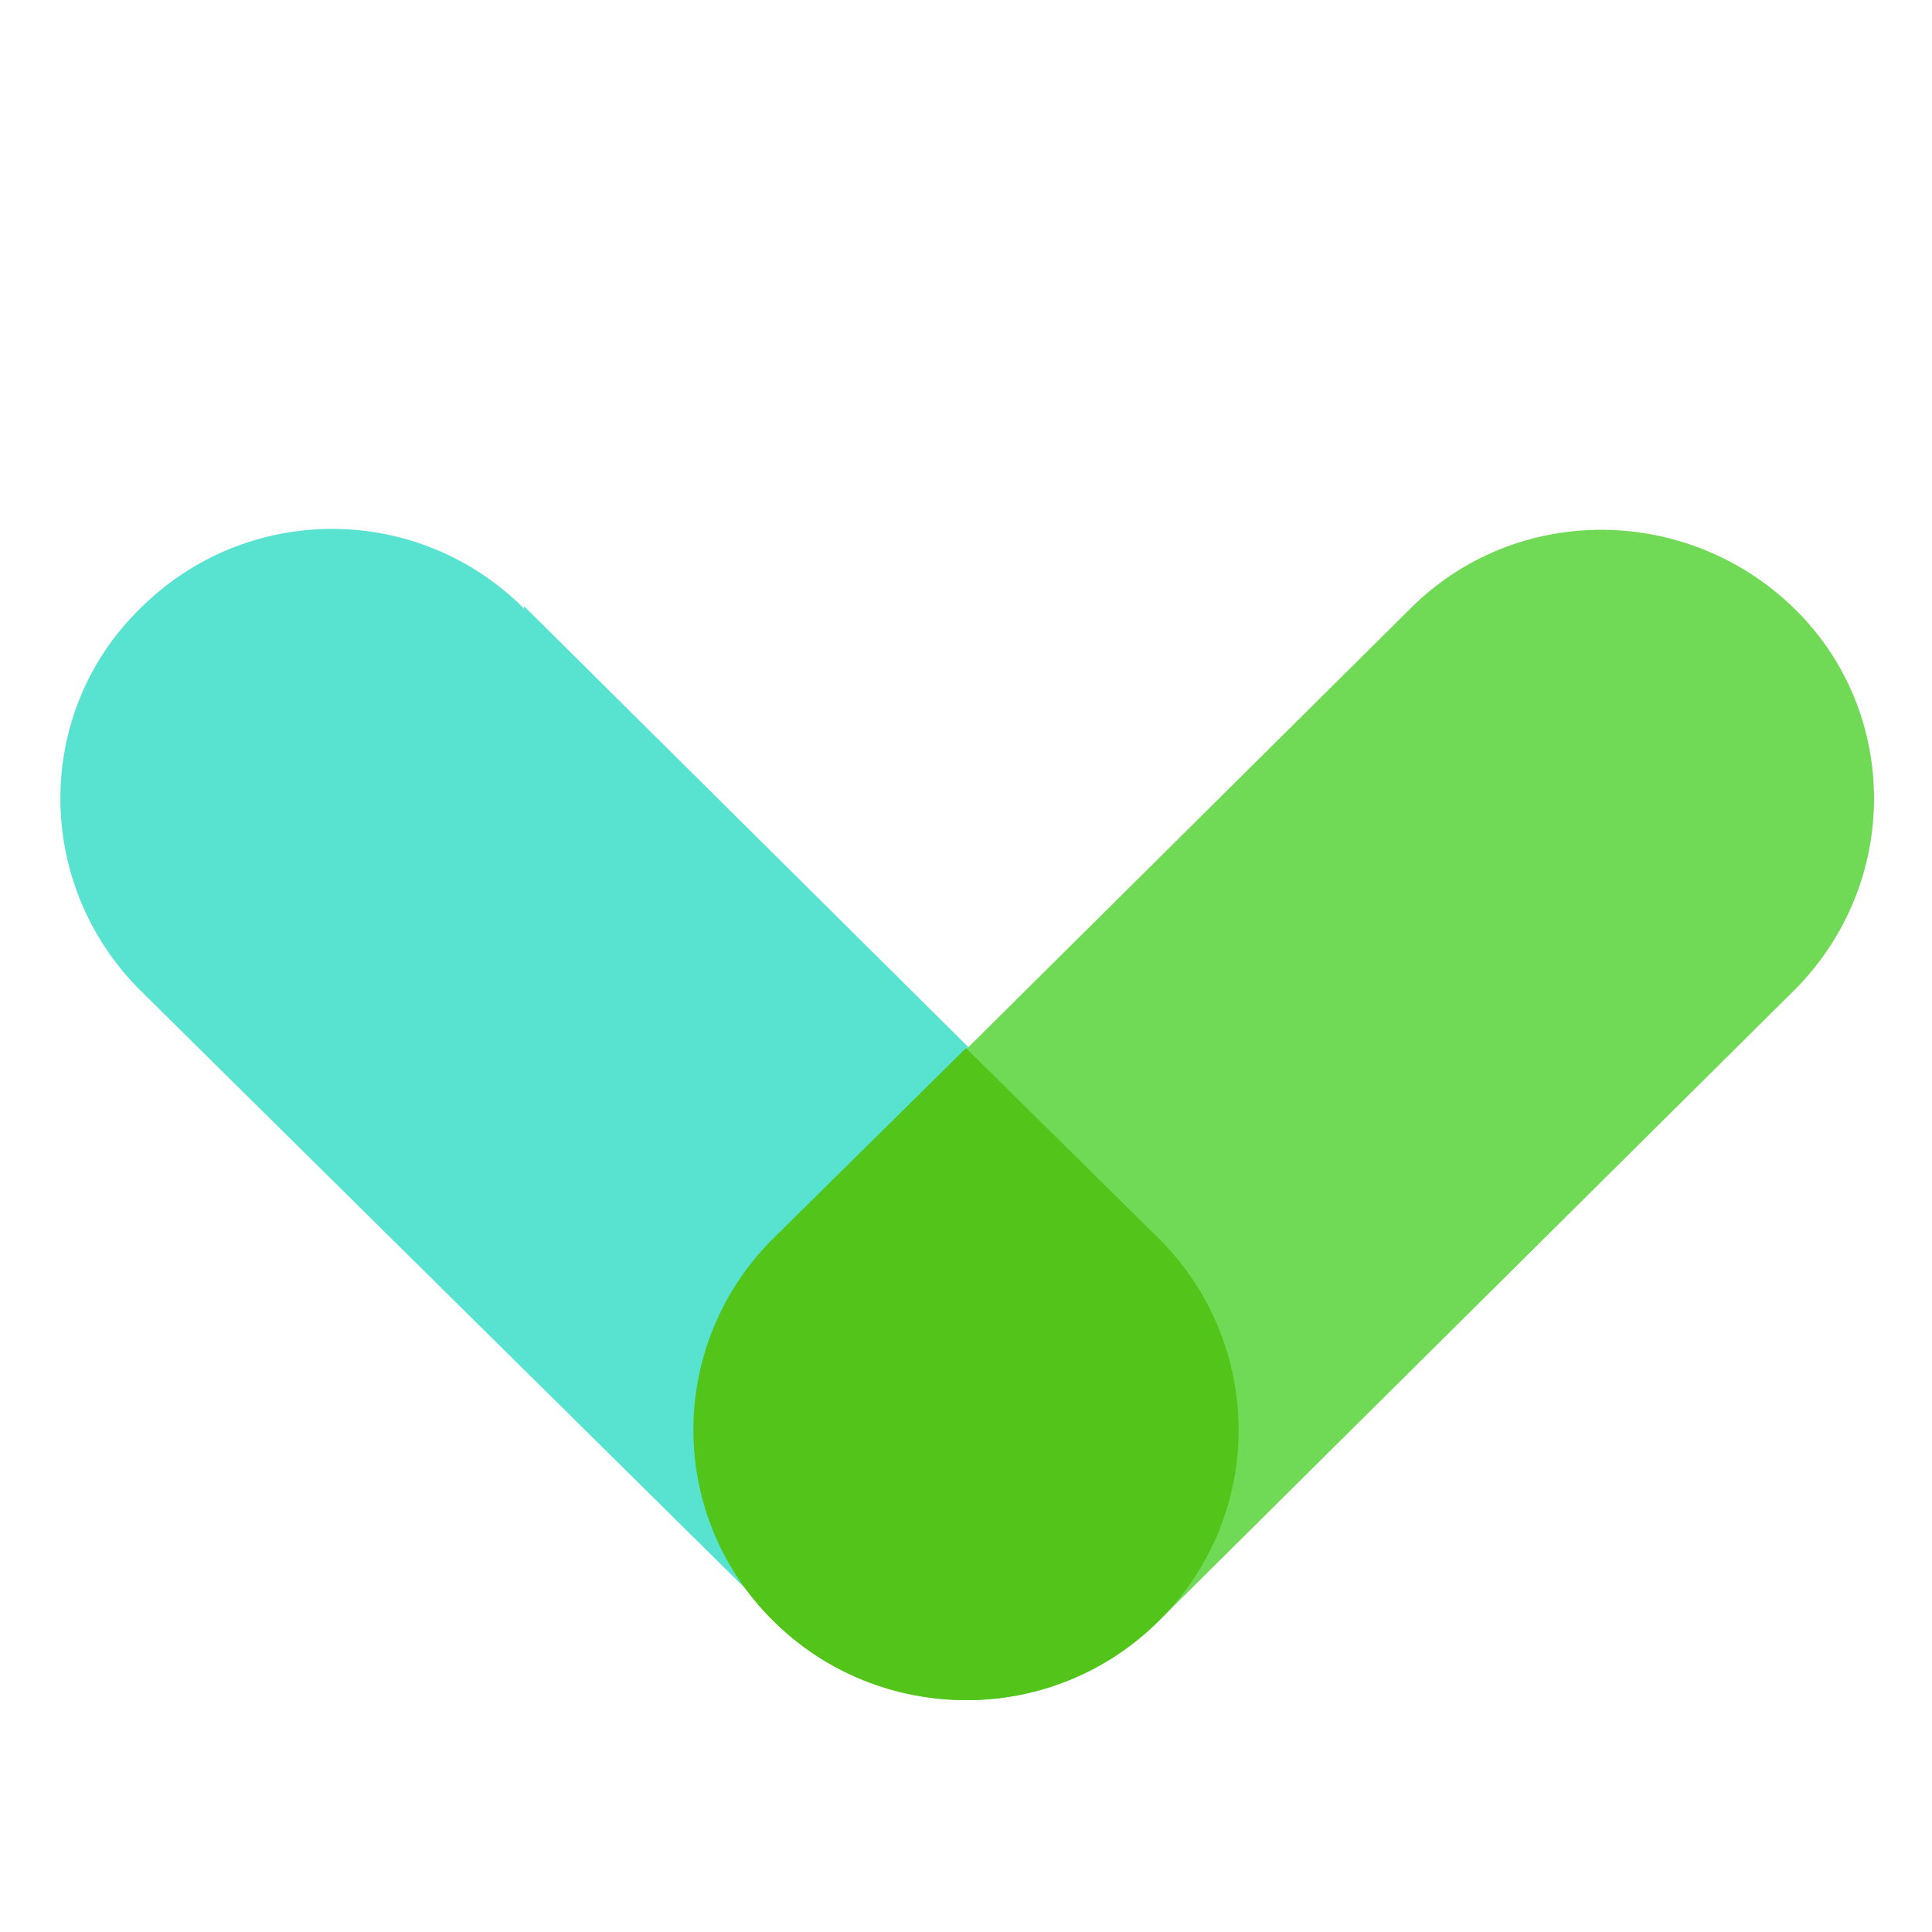
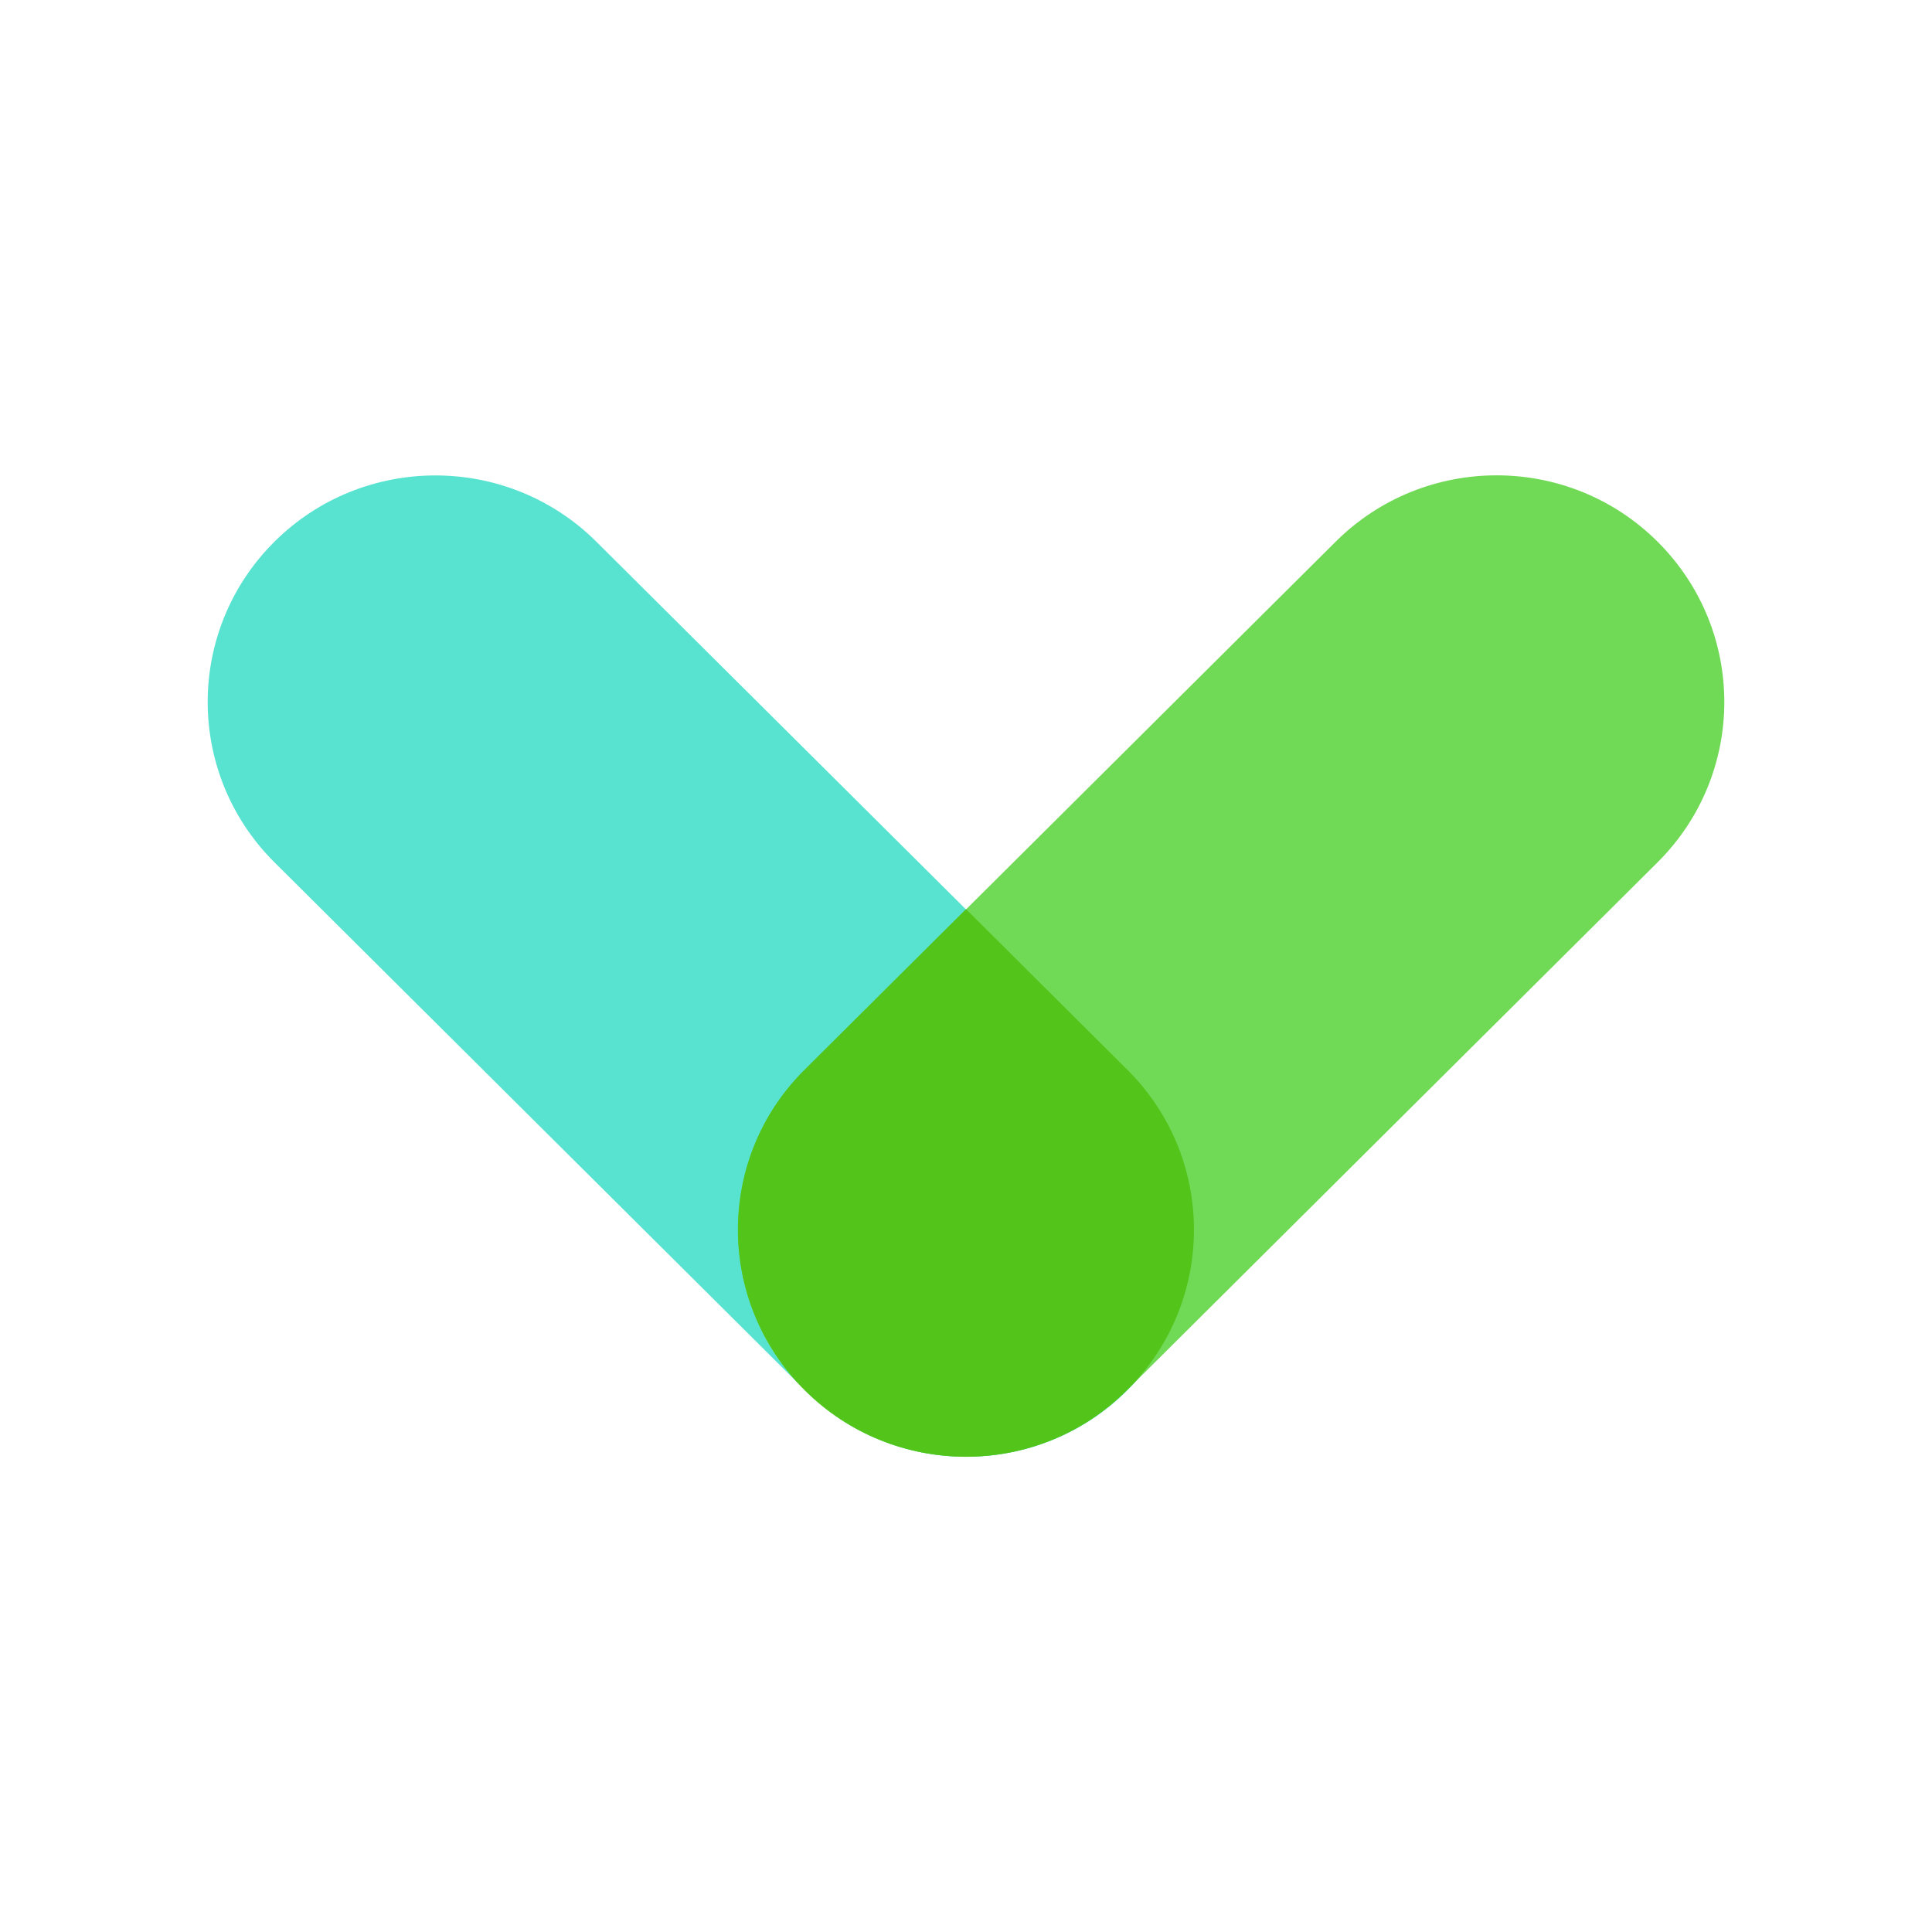
- <svg xmlns="http://www.w3.org/2000/svg" id="Layer_1" data-name="Layer 1" baseProfile="tiny" version="1.2" viewBox="0 0 80 80">
-   <path d="M21.7,25.1l26.3,26.1c4.4,4.4,4.4,11.5,0,15.8-4.4,4.4-11.5,4.4-15.9,0L5.8,41c-4.4-4.4-4.4-11.5,0-15.8,4.4-4.4,11.5-4.4,15.9,0Z" fill="#58e3d0" fill-rule="evenodd" stroke-width="0" />
-   <path d="M48,67.1l26.3-26.1c4.4-4.4,4.4-11.5,0-15.8s-11.5-4.4-15.9,0l-26.3,26.1c-4.4,4.4-4.4,11.5,0,15.8,4.4,4.4,11.5,4.4,15.9,0Z" fill="#70d955" fill-rule="evenodd" stroke-width="0" />
-   <path d="M40,70.4c2.9,0,5.8-1.1,8-3.3l.2-.2c4.2-4.4,4.1-11.3-.2-15.6l-8-7.9-8,7.9c-4.3,4.3-4.4,11.2-.2,15.6l.2.2c2.2,2.2,5.1,3.3,8,3.3h0Z" fill="#52c41a" fill-rule="evenodd" stroke-width="0" />
+ <svg xmlns="http://www.w3.org/2000/svg" baseProfile="tiny-ps" version="1.2" viewBox="0 0 1400 1400">
+   <path d="M432.2,392.6l384.7,382.7c64.4,64.2,64.4,168,0,232.2-64.4,64.2-169,64.2-233.4,0l-384.7-382.7c-64.4-64.2-64.4-168,0-232.2,64.4-64.1,169-64.1,233.4,0Z" fill="#58e3d0" fill-rule="evenodd" stroke-width="0" />
+   <path d="M816.5,1007.5l384.7-382.7c64.4-64.2,64.4-168,0-232.2-64.4-64.2-169-64.2-233.4,0l-384.7,382.7c-64.4,64.2-64.4,168,0,232.2,64.4,64.1,169,64.1,233.4,0Z" fill="#70d955" fill-rule="evenodd" stroke-width="0" />
+   <path d="M700,1055.6c42.2,0,84.3-16,116.5-48.1l3.5-3.5c61.2-64.3,60.3-165.8-3.1-228.8l-116.9-116.4-117,116.4c-63.4,62.9-64.3,164.4-3.1,228.8l3.5,3.5c32.2,32,74.4,48,116.5,48.1h.2Z" fill="#52c41a" fill-rule="evenodd" stroke-width="0" />
</svg>
